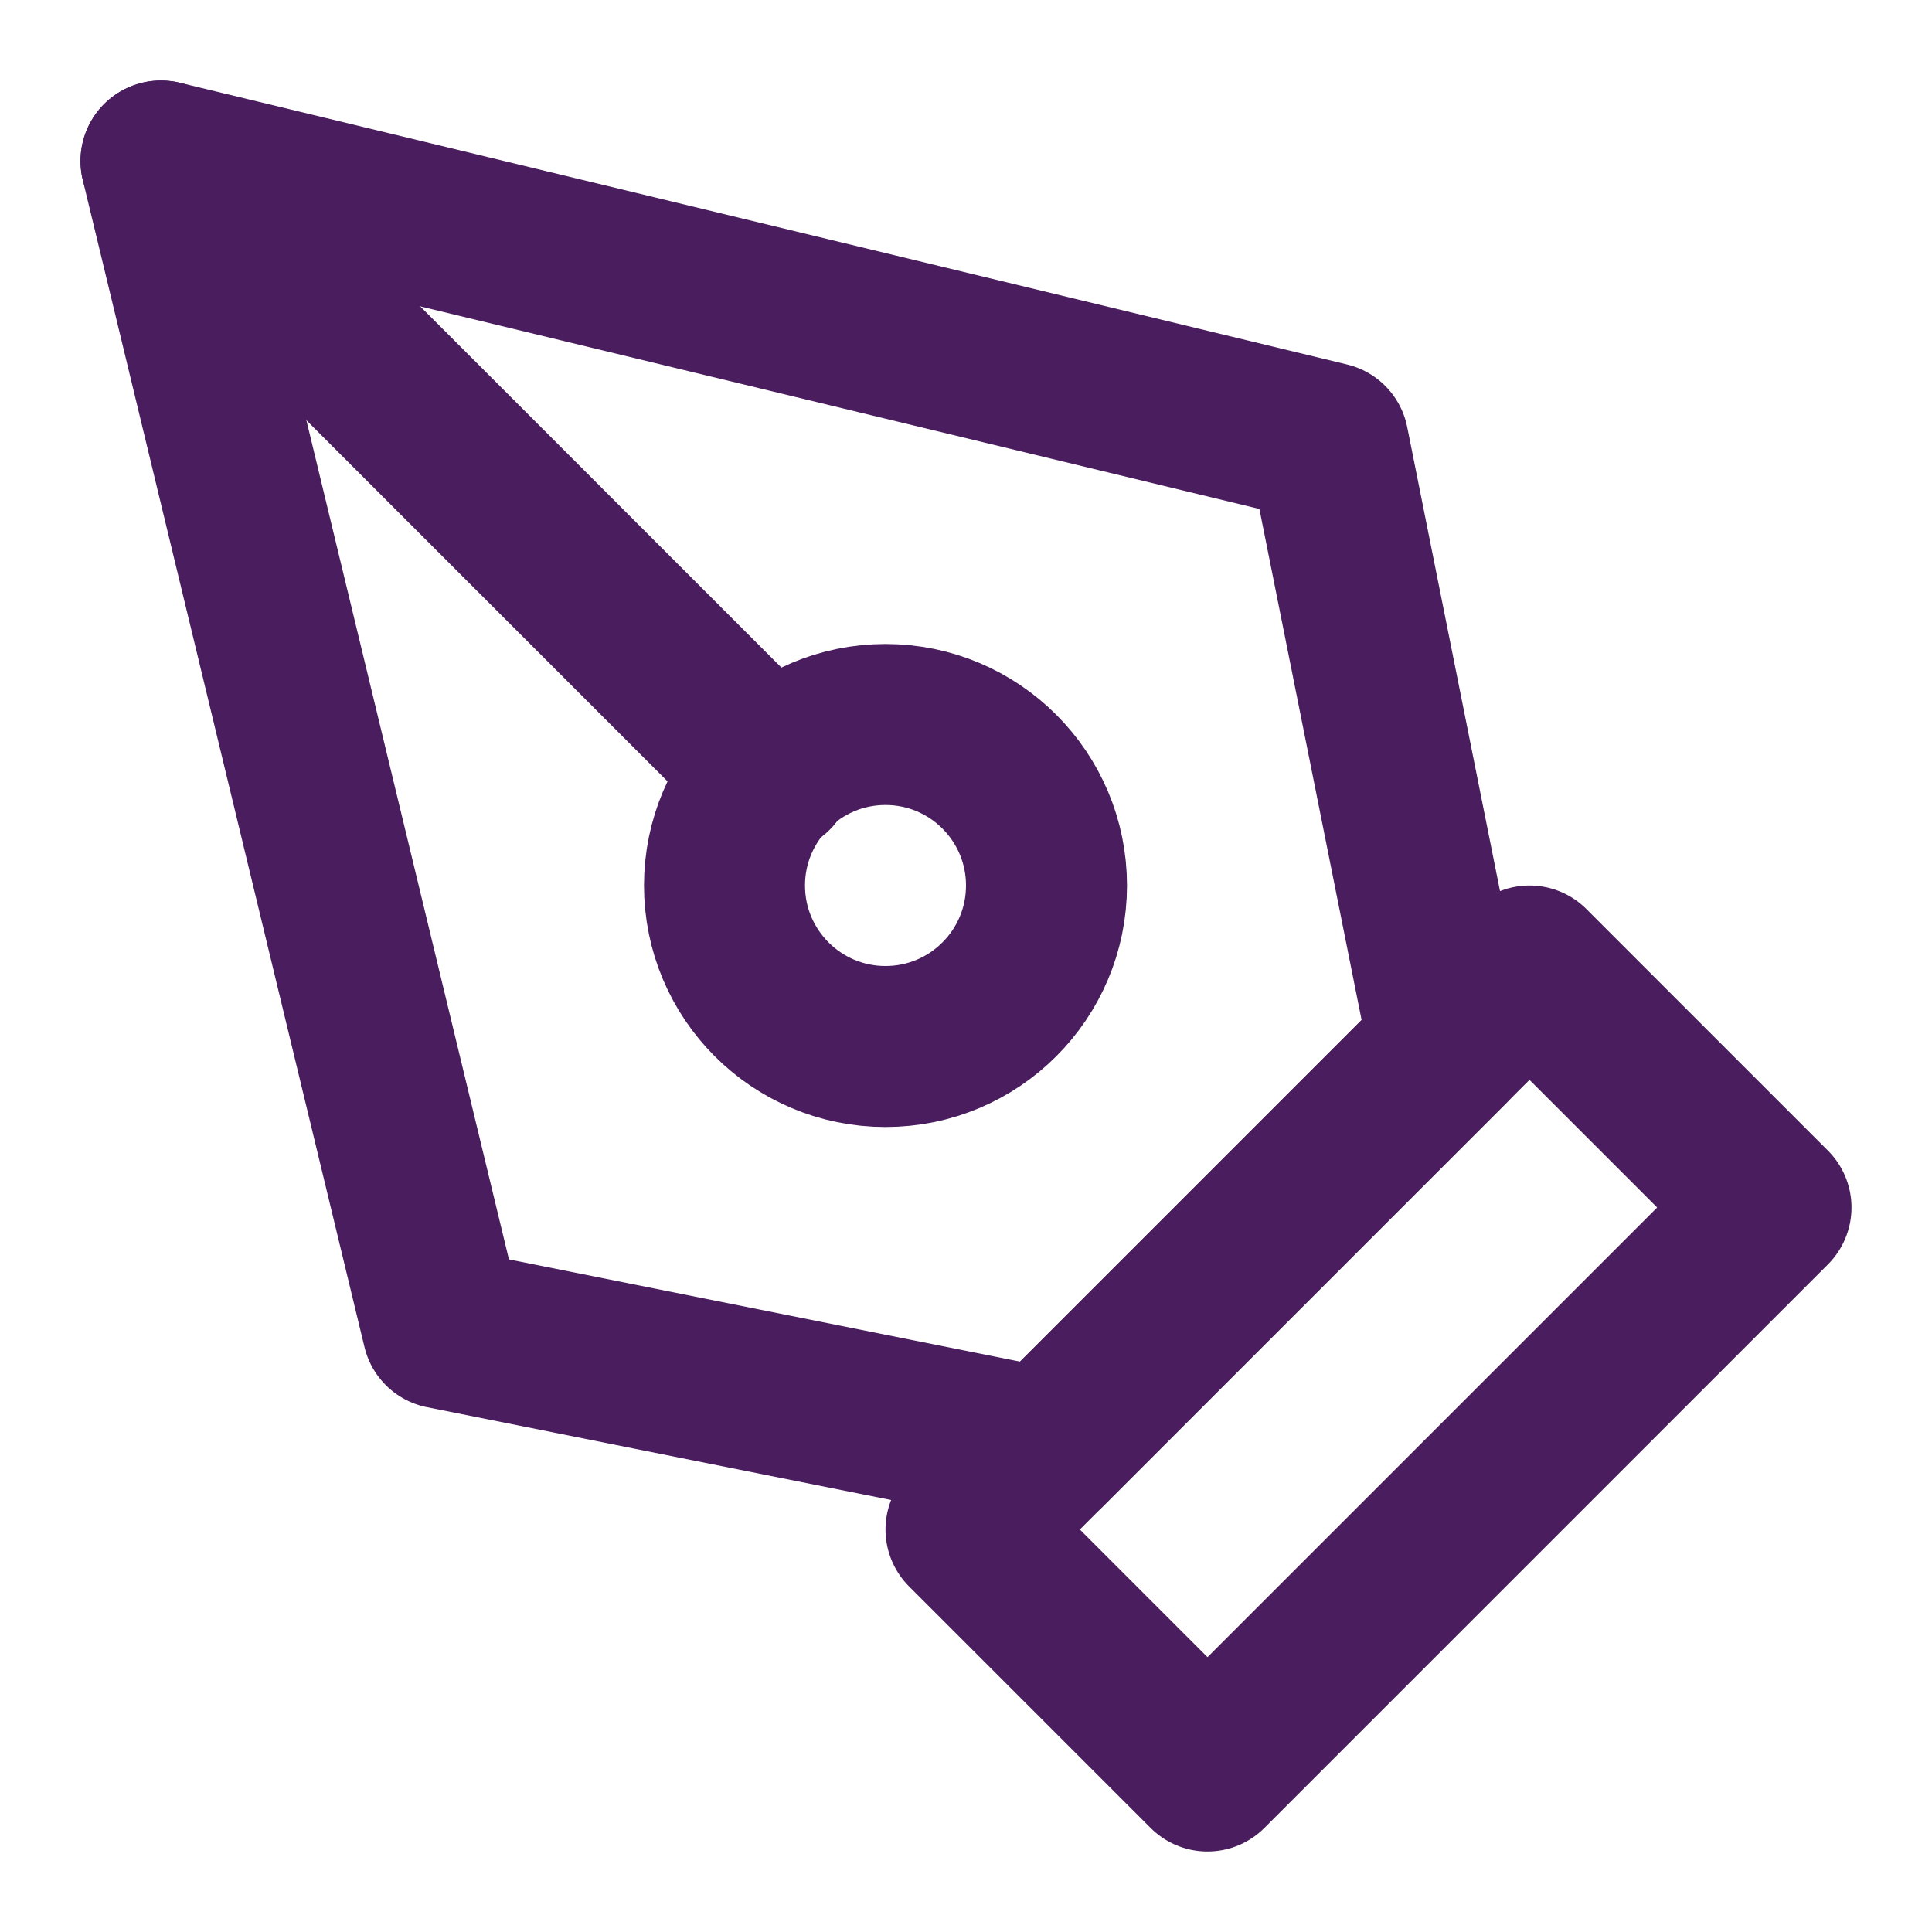
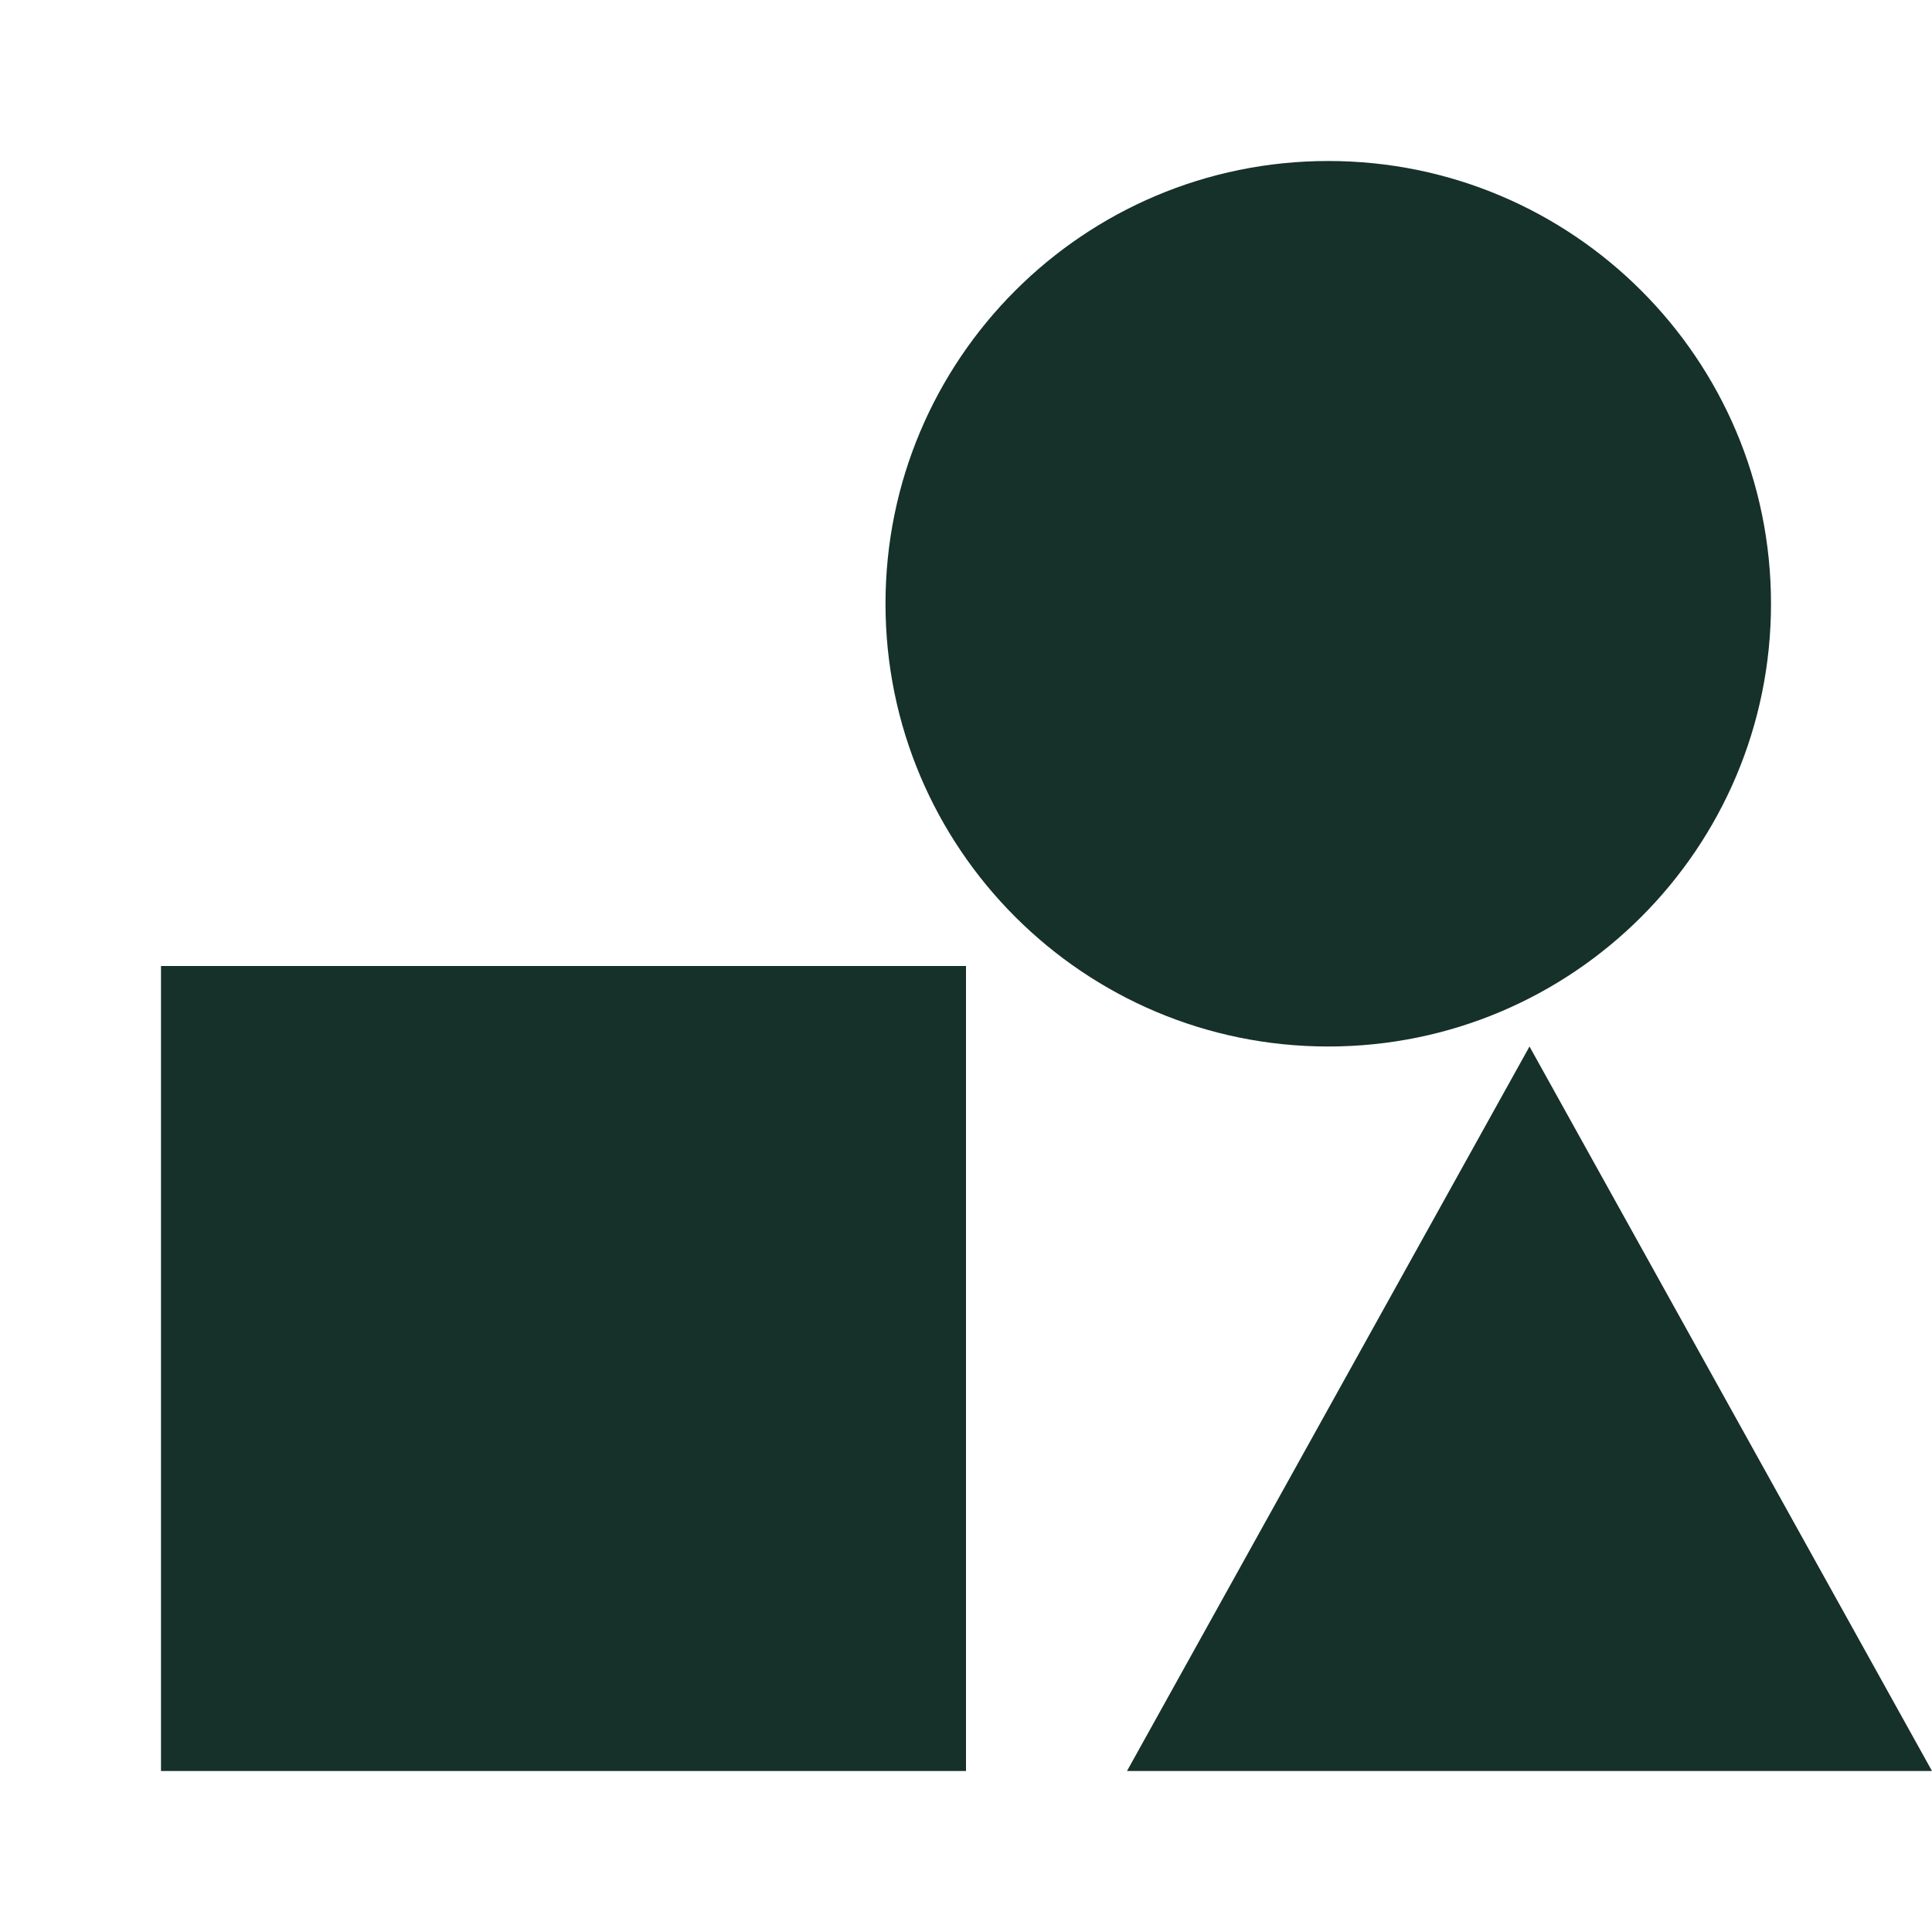
- <svg xmlns="http://www.w3.org/2000/svg" viewBox="0 0 24 24" fill="none" stroke-width="2" stroke-linecap="round" stroke-linejoin="round" stroke="#4A1D5E">
-   <path d="M12 19l7-7 3 3-7 7-3-3z" />
-   <path d="M18 13l-1.5-7.5L2 2l3.5 14.5L13 18l5-5z" />
-   <path d="M2 2l7.6 7.6" />
-   <circle cx="11" cy="11" r="2" />
+ <svg xmlns="http://www.w3.org/2000/svg" viewBox="0 0 24 24" fill="#16302A">
+   <rect x="2" y="12" width="10" height="10" />
+   <circle cx="16.5" cy="7.5" r="5.5" />
+   <path d="M14 22l5-9 5 9z" />
</svg>
